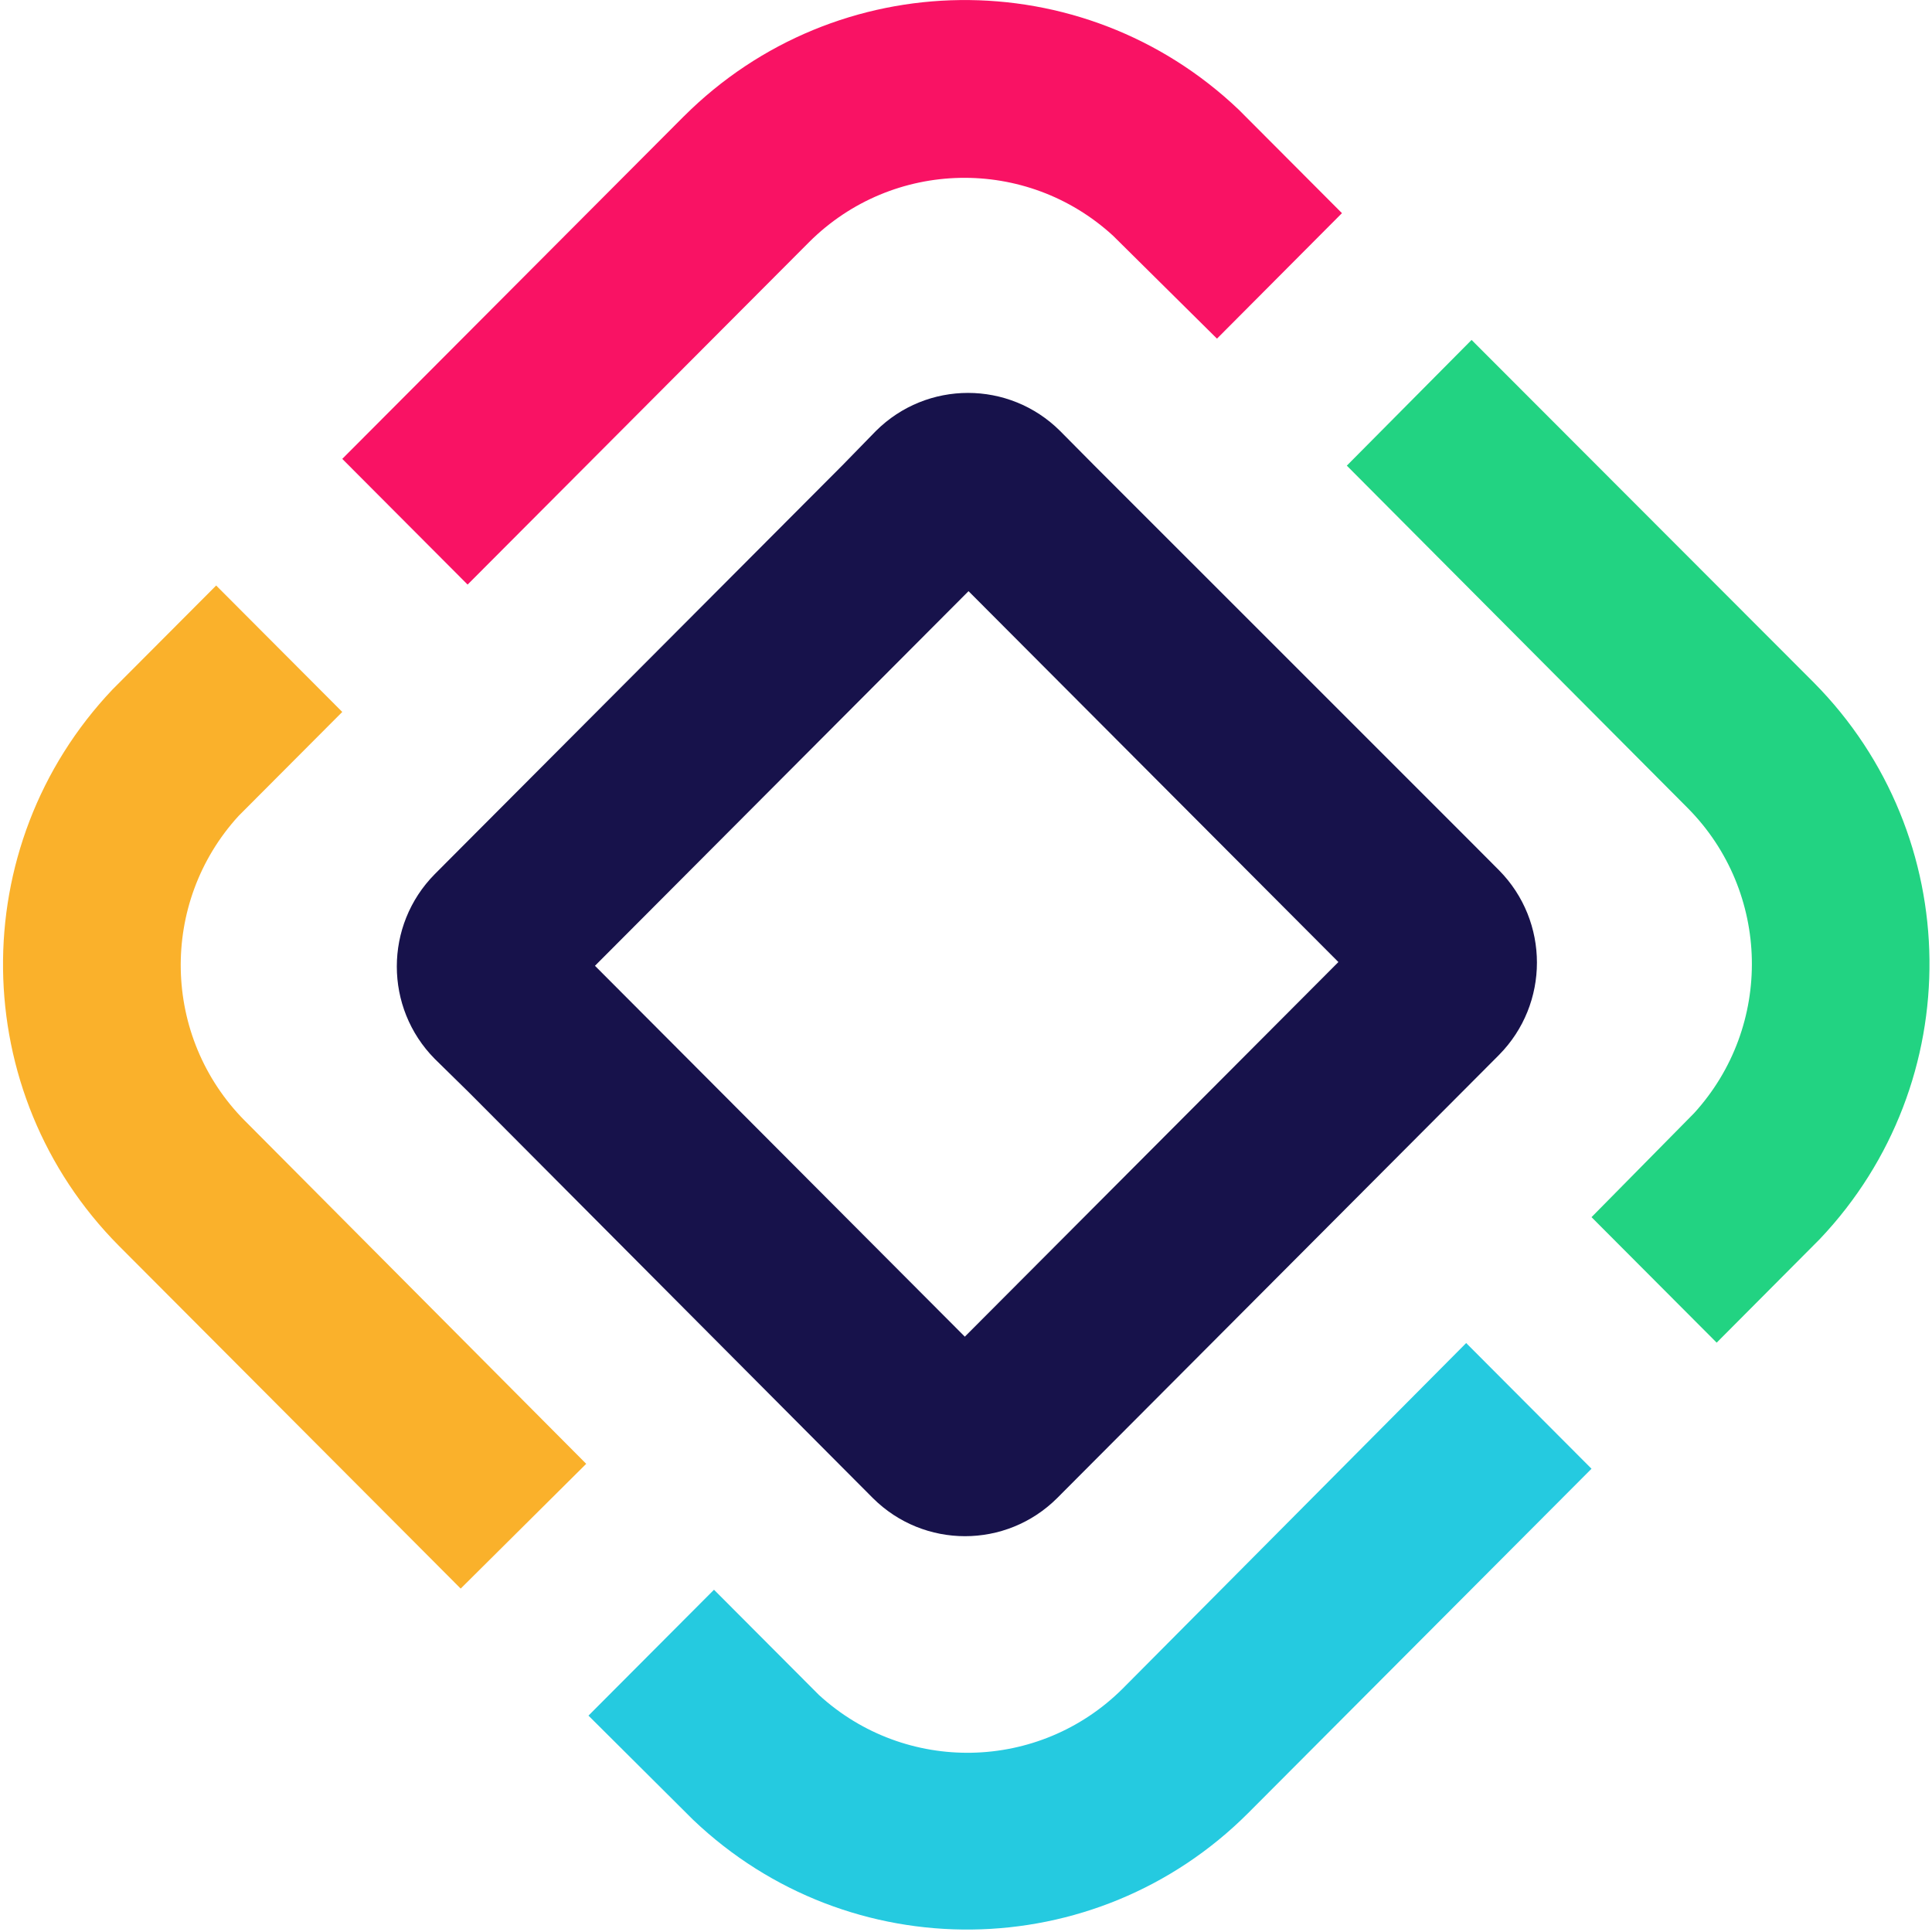
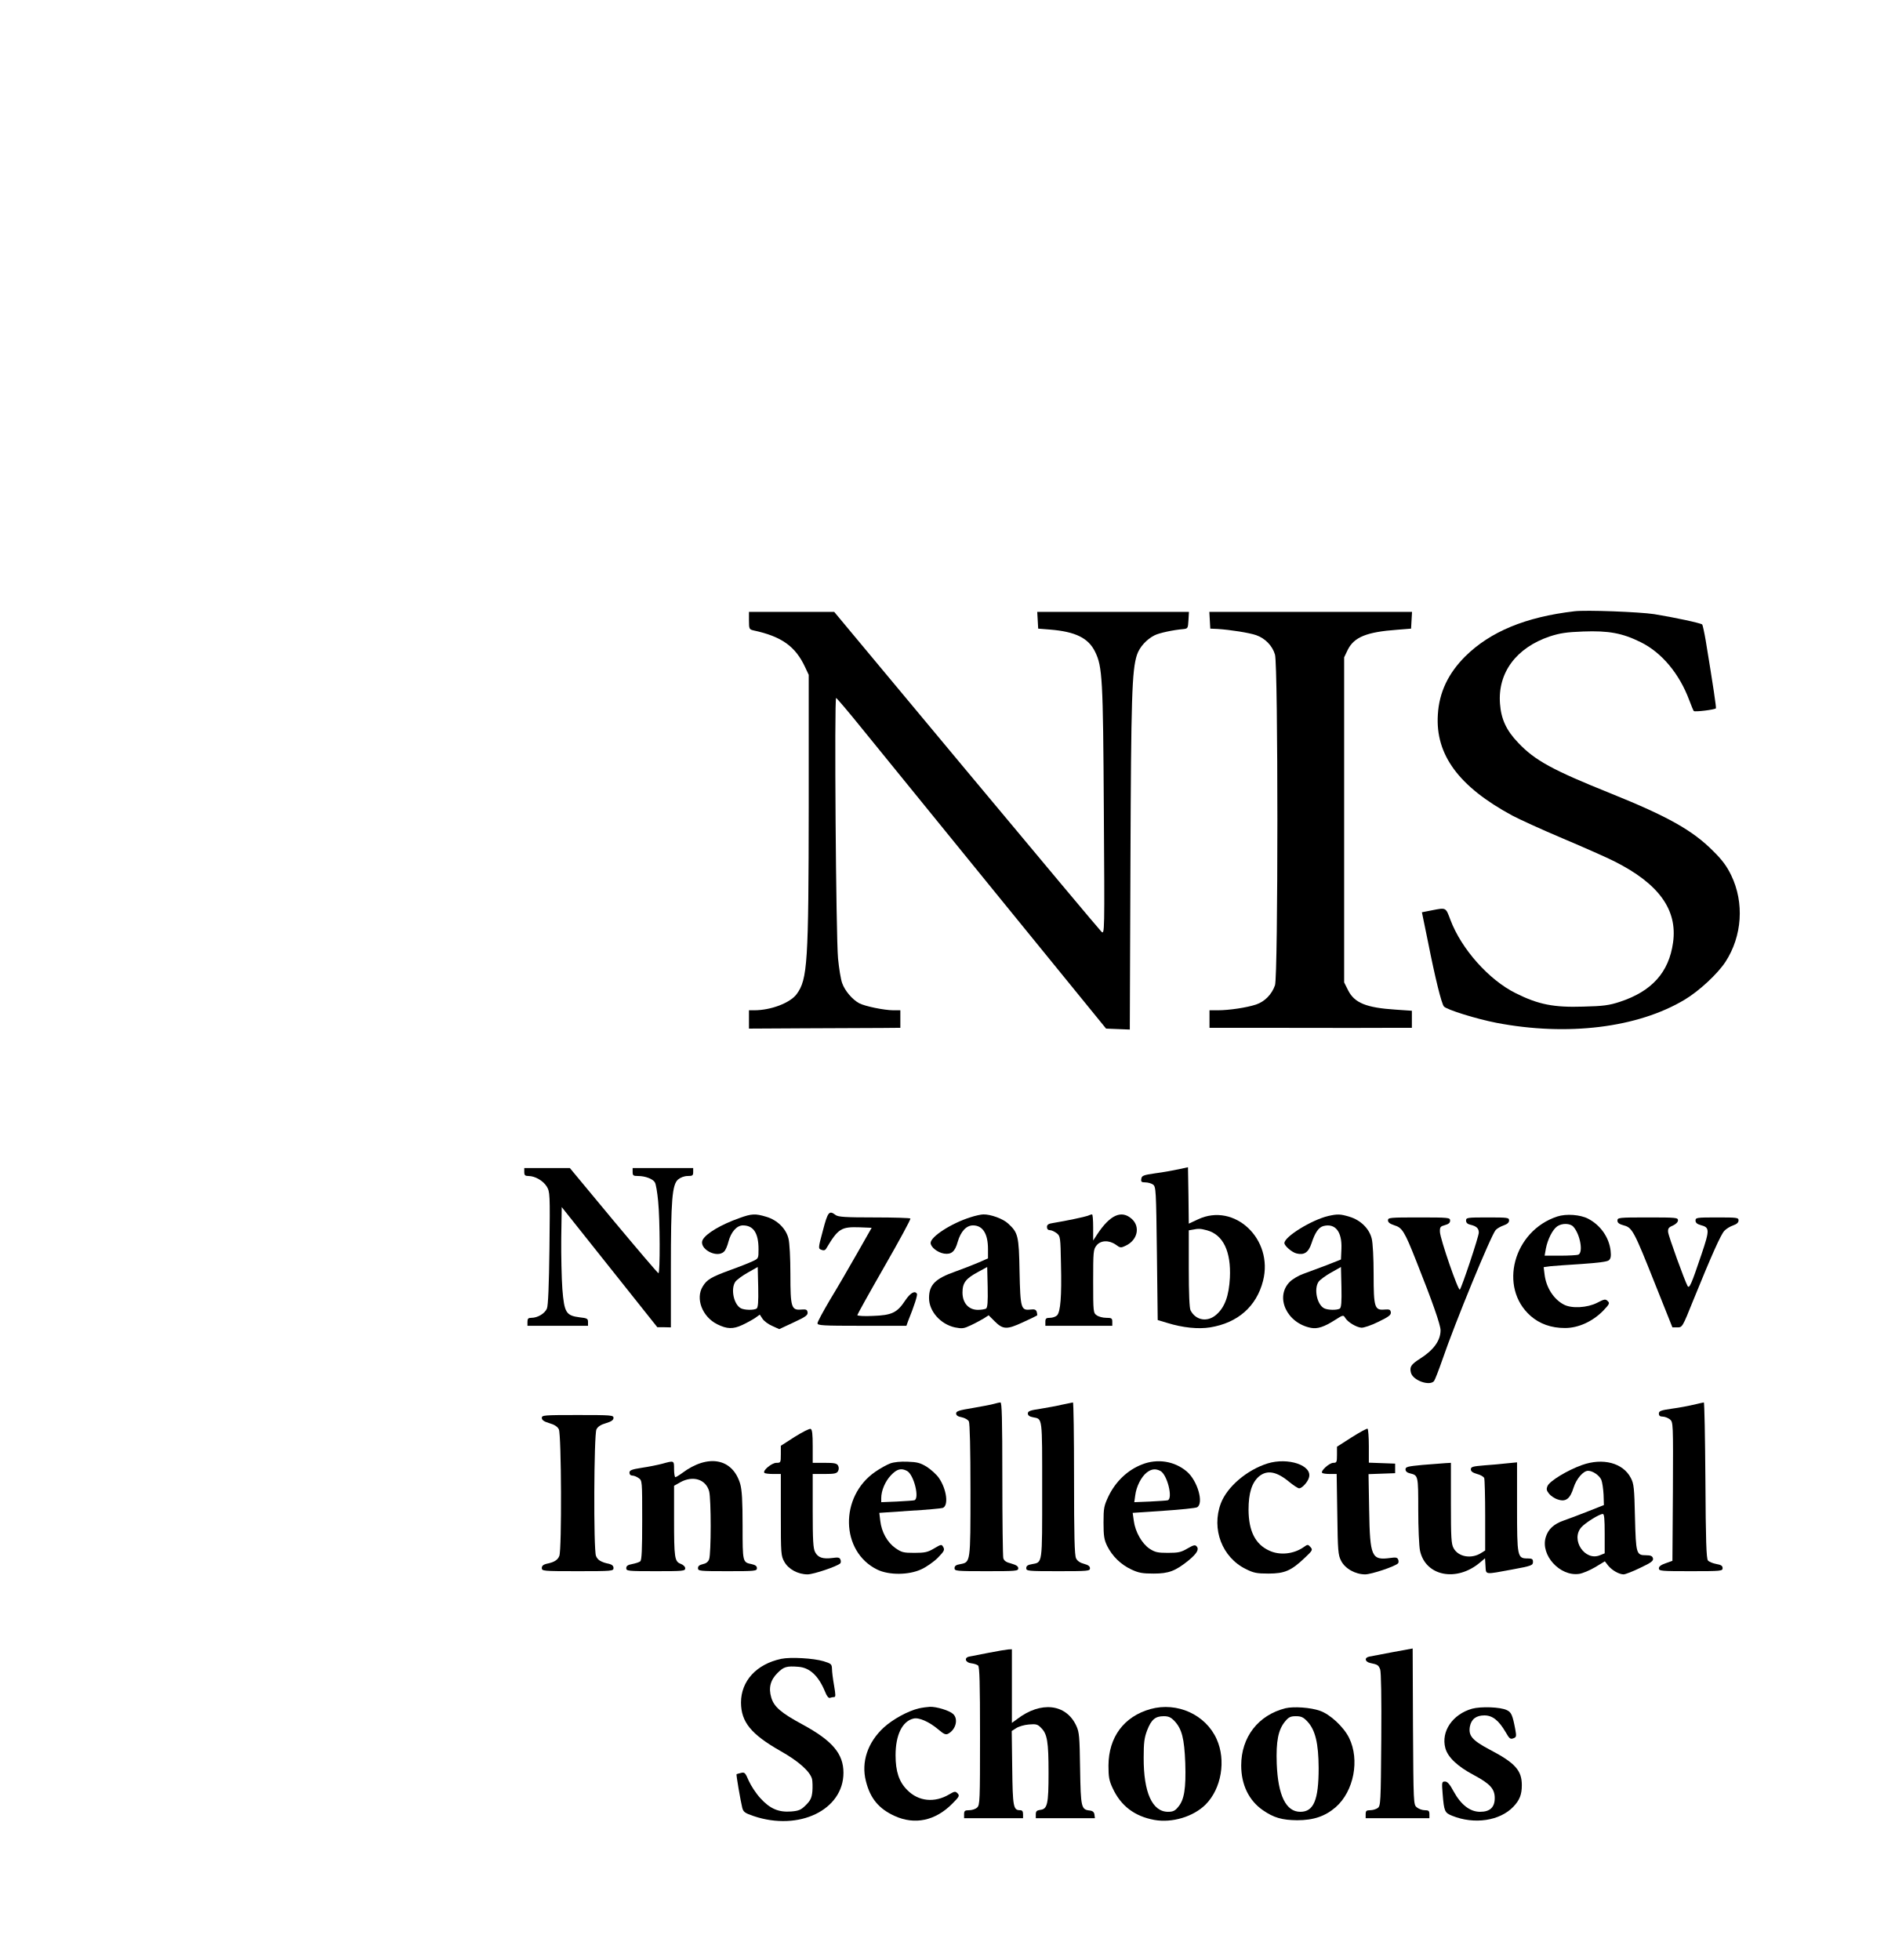
- <svg xmlns="http://www.w3.org/2000/svg" width="64" height="64">
-   <g class="layer">
-     <g id="svg_8">
-       <path d="m22.655,3.852l-11.317,11.349l4.152,4.164l11.317,-11.349a7.295,7.316 0 0 1 10.067,-0.205l3.44,3.407l4.14,-4.157l-3.416,-3.425a13.186,13.223 0 0 0 -18.383,0.217z" fill="#f91264" id="svg_1" />
-       <path d="m36.15,48.492l12.375,-12.41l1.132,-1.136a4.331,4.344 0 0 0 0,-6.118l-1.132,-1.136l-12.282,-12.28l-1.126,-1.136a4.331,4.344 0 0 0 -6.101,0l-1.108,1.136l-12.375,12.41l-1.132,1.136a4.331,4.344 0 0 0 0,6.118l1.132,1.111l12.252,12.305l1.132,1.136a4.331,4.344 0 0 0 6.101,0l1.132,-1.136zm-16.441,-16.499l12.375,-12.41l12.252,12.286l-12.375,12.41l-12.252,-12.286z" fill="#17124b" id="svg_2" />
-       <path d="m37.19,55.938a7.295,7.316 0 0 1 -10.067,0.205l0,0l-3.471,-3.481l-4.158,4.17l3.465,3.45a13.18,13.217 0 0 0 18.383,-0.217l11.379,-11.411l-4.152,-4.164l-11.379,11.448z" fill="#25cae0" id="svg_3" />
-       <polygon fill="#25cae0" id="svg_4" points="52.721,40.319 52.721,40.319 54.107,41.709 52.721,40.319 " />
-       <polygon fill="#f91264" id="svg_5" points="7.155,19.396 9.234,21.481 7.155,19.396 7.155,19.396 " />
-       <path d="m8.108,37.124a7.289,7.31 0 0 1 -0.204,-10.096l3.434,-3.444l-4.177,-4.188l-3.434,3.444l0,0a13.18,13.217 0 0 0 0.217,18.435l11.317,11.349l4.158,-4.133l-11.311,-11.368z" fill="#fab12b" id="svg_6" />
-       <path d="m60.084,22.61l-11.336,-11.349l-4.133,4.164l11.299,11.349a7.301,7.322 0 0 1 0.204,10.102l-3.397,3.444l4.146,4.157l3.416,-3.431a13.186,13.223 0 0 0 -0.198,-18.435z" fill="#22d382" id="svg_7" />
-     </g>
+ <svg xmlns="http://www.w3.org/2000/svg" version="1.0" width="1182pt" height="1230pt" viewBox="0 0 1182 1230" preserveAspectRatio="xMidYMid meet">
+   <g transform="translate(0,1230) scale(0.1,-0.1)" fill="#000000" stroke="none">
+     <path d="M9880 8464 c-307 -36 -528 -128 -685 -283 -107 -107 -164 -226 -172 -366 -16 -252 132 -452 467 -633 41 -22 185 -88 320 -145 135 -57 279 -121 320 -142 279 -140 398 -304 369 -510 -26 -187 -133 -306 -334 -372 -67 -22 -104 -27 -230 -30 -184 -6 -281 13 -423 84 -168 83 -341 277 -410 460 -30 80 -26 78 -118 60 l-61 -12 38 -185 c46 -232 85 -388 100 -406 16 -20 206 -79 331 -103 444 -85 885 -31 1179 145 91 54 208 163 257 238 105 162 119 371 36 543 -27 56 -56 96 -113 152 -129 130 -284 217 -641 361 -368 148 -477 207 -583 319 -74 77 -107 148 -114 245 -15 194 102 351 312 422 65 21 104 27 210 31 160 6 246 -10 361 -67 132 -65 243 -198 305 -365 12 -33 25 -63 28 -67 6 -7 131 8 139 17 3 3 -16 134 -64 425 -9 52 -19 98 -22 101 -9 9 -183 46 -302 65 -92 14 -428 27 -500 18z" />
+     <path d="M4700 8405 c0 -51 2 -55 28 -61 177 -38 264 -100 325 -232 l22 -47 0 -820 c-1 -988 -7 -1091 -76 -1184 -41 -55 -161 -101 -266 -101 l-33 0 0 -57 0 -58 363 2 c199 1 413 2 475 2 l112 1 0 55 0 55 -44 0 c-56 0 -178 25 -214 44 -43 23 -90 78 -107 126 -9 24 -20 94 -26 155 -13 133 -24 1635 -12 1635 4 -1 76 -85 159 -188 84 -103 463 -569 843 -1037 l692 -850 75 -3 74 -3 0 28 c0 15 2 483 4 1038 4 1016 9 1189 41 1286 16 48 60 97 110 122 29 15 119 34 180 39 29 3 30 5 33 56 l3 52 -476 0 -476 0 3 -52 3 -53 75 -6 c159 -13 240 -53 282 -139 46 -94 50 -165 55 -1000 5 -768 5 -775 -15 -757 -11 10 -392 465 -848 1012 l-829 995 -267 0 -268 0 0 -55z" />
+     <path d="M7592 8408 l3 -53 45 -2 c80 -5 200 -24 243 -39 57 -20 102 -67 118 -122 20 -69 20 -2019 0 -2075 -20 -58 -65 -103 -119 -121 -57 -19 -168 -36 -239 -36 l-53 0 0 -55 0 -55 268 0 c495 -1 857 -1 930 0 l72 0 0 54 0 53 -102 7 c-184 12 -258 42 -298 121 l-25 50 0 1020 0 1020 23 48 c40 79 118 111 310 125 l87 7 3 53 3 52 -636 0 -636 0 3 -52z" />
+     <path d="M7395 4962 c-33 -7 -98 -19 -145 -25 -76 -11 -85 -15 -88 -35 -3 -18 1 -22 25 -22 16 0 38 -6 49 -14 18 -14 19 -33 24 -432 l5 -418 60 -18 c97 -30 194 -40 269 -28 173 28 291 131 332 292 67 261 -179 494 -408 386 l-58 -27 -2 177 -3 177 -60 -13z m180 -383 c101 -28 151 -133 143 -298 -6 -113 -32 -185 -85 -231 -55 -49 -129 -37 -162 27 -7 14 -11 105 -11 262 l0 240 23 4 c39 8 51 7 92 -4z" />
+     <path d="M3290 4945 c0 -20 5 -25 26 -25 41 0 92 -29 115 -66 20 -34 21 -42 17 -387 -3 -233 -8 -361 -16 -379 -13 -31 -58 -58 -97 -58 -20 0 -25 -5 -25 -25 l0 -25 190 0 190 0 0 24 c0 21 -6 24 -52 29 -86 11 -97 29 -109 178 -5 68 -8 212 -7 319 l3 195 300 -377 300 -377 43 0 42 -1 0 368 c0 434 8 527 45 560 16 13 39 22 61 22 30 0 34 3 34 25 l0 25 -190 0 -190 0 0 -25 c0 -22 4 -25 34 -25 46 0 95 -19 106 -41 6 -10 15 -63 20 -116 12 -119 13 -453 2 -453 -4 0 -131 149 -282 330 l-274 330 -143 0 -143 0 0 -25z" />
+     <path d="M5164 4578 c-30 -112 -30 -113 -10 -121 15 -6 24 -4 31 8 75 126 94 137 211 133 l74 -3 -91 -160 c-50 -88 -126 -219 -170 -291 -43 -73 -79 -139 -79 -148 0 -14 30 -16 279 -16 l279 0 10 28 c40 99 61 165 56 173 -13 22 -42 5 -74 -43 -50 -76 -84 -92 -202 -96 -54 -3 -98 0 -98 5 0 4 76 141 169 303 93 162 167 298 164 303 -2 4 -104 7 -227 7 -180 0 -226 3 -242 15 -41 31 -49 21 -80 -97z" />
+     <path d="M4640 4656 c-116 -41 -208 -96 -230 -136 -29 -55 89 -120 134 -74 9 8 21 36 27 61 16 61 52 103 91 103 66 0 98 -48 98 -149 0 -58 0 -59 -37 -76 -21 -10 -84 -35 -140 -55 -120 -44 -147 -60 -173 -103 -47 -76 -3 -190 90 -237 62 -31 100 -32 158 -5 30 14 66 34 82 45 l28 20 17 -26 c9 -14 37 -35 61 -45 l44 -20 90 42 c76 35 90 46 88 63 -3 18 -9 20 -39 18 -63 -6 -69 13 -69 221 0 102 -5 198 -12 224 -15 63 -71 117 -139 137 -69 21 -92 20 -169 -8z m108 -568 c-18 -11 -76 -10 -99 2 -45 24 -65 123 -34 167 9 12 44 38 78 57 l62 35 3 -126 c2 -94 -1 -128 -10 -135z" />
+     <path d="M6090 4661 c-121 -38 -250 -122 -250 -161 0 -26 43 -60 84 -67 46 -7 69 12 86 74 19 65 54 103 96 103 61 0 94 -52 94 -149 l0 -58 -57 -25 c-32 -14 -99 -40 -149 -58 -125 -44 -164 -83 -164 -166 0 -83 72 -164 162 -184 46 -9 56 -8 102 14 28 13 64 33 81 43 l29 19 37 -37 c53 -53 77 -54 178 -7 47 21 87 41 89 43 2 2 1 12 -2 22 -5 15 -14 18 -39 15 -60 -7 -64 7 -69 238 -4 226 -9 244 -72 302 -32 30 -110 58 -155 57 -14 0 -51 -8 -81 -18z m98 -573 c-7 -4 -30 -8 -51 -8 -59 0 -97 43 -97 109 0 61 21 88 100 130 l55 30 3 -126 c2 -94 -1 -128 -10 -135z" />
+     <path d="M6825 4670 c-20 -7 -131 -31 -217 -45 -29 -4 -38 -11 -38 -25 0 -13 7 -20 19 -20 10 0 29 -9 42 -19 23 -18 24 -25 27 -195 5 -201 -3 -299 -25 -321 -8 -8 -28 -15 -44 -15 -24 0 -29 -4 -29 -25 l0 -25 210 0 210 0 0 25 c0 22 -4 25 -38 25 -21 0 -48 7 -60 16 -21 15 -22 20 -22 213 0 185 1 200 21 225 26 33 78 35 121 5 28 -21 32 -21 63 -6 74 35 92 119 37 168 -64 57 -135 26 -216 -96 l-26 -40 0 83 c0 45 -3 82 -7 81 -5 0 -17 -4 -28 -9z" />
+     <path d="M8335 4669 c-105 -25 -275 -130 -275 -170 0 -17 47 -58 76 -65 48 -12 75 6 94 63 22 68 45 101 75 109 74 19 117 -35 113 -141 l-3 -69 -91 -36 c-50 -19 -115 -43 -145 -54 -29 -10 -68 -33 -85 -50 -95 -95 -19 -260 133 -289 40 -8 83 6 150 49 52 33 53 33 65 13 17 -27 69 -58 101 -61 15 -1 63 15 107 37 66 32 80 43 78 60 -3 17 -9 19 -39 17 -63 -6 -69 13 -69 221 0 102 -5 198 -12 224 -15 63 -71 117 -139 137 -58 18 -76 18 -134 5z m73 -581 c-18 -11 -76 -10 -99 2 -45 24 -65 123 -34 167 9 12 44 38 78 57 l62 35 3 -126 c2 -94 -1 -128 -10 -135z" />
+     <path d="M9773 4666 c-276 -90 -371 -445 -168 -624 57 -50 129 -76 216 -76 83 0 172 40 239 108 40 42 43 48 29 61 -14 14 -21 13 -67 -11 -61 -31 -159 -37 -208 -11 -64 33 -111 107 -121 187 l-6 48 44 6 c24 2 113 9 197 14 99 7 158 14 168 23 12 10 15 25 11 61 -10 84 -64 160 -141 200 -50 26 -138 32 -193 14z m100 -64 c43 -47 64 -163 31 -176 -9 -3 -60 -6 -114 -6 l-97 0 8 45 c11 57 42 119 71 139 30 21 81 20 101 -2z" />
+     <path d="M8710 4642 c0 -13 12 -22 39 -31 50 -15 64 -36 139 -226 102 -256 152 -400 152 -433 0 -64 -43 -124 -128 -178 -58 -37 -67 -52 -58 -88 12 -49 117 -86 145 -53 6 8 29 67 52 133 79 231 306 783 335 815 9 10 32 23 50 29 23 8 34 18 34 31 0 18 -8 19 -135 19 -128 0 -135 -1 -135 -20 0 -13 9 -22 28 -26 38 -9 52 -23 52 -49 0 -25 -107 -345 -119 -358 -10 -10 -123 317 -125 362 -1 31 3 35 32 43 22 6 32 14 32 28 0 19 -8 20 -195 20 -183 0 -195 -1 -195 -18z" />
+     <path d="M10150 4640 c0 -14 11 -22 40 -30 53 -14 64 -35 196 -367 l109 -273 31 0 c31 0 32 1 99 168 117 288 174 415 196 438 12 13 37 28 55 34 23 8 34 18 34 31 0 18 -8 19 -135 19 -128 0 -135 -1 -135 -20 0 -13 10 -22 32 -28 57 -15 58 -28 5 -185 -64 -190 -76 -216 -87 -197 -18 32 -120 313 -122 338 -2 22 3 30 30 41 19 9 32 22 32 33 0 17 -13 18 -190 18 -182 0 -190 -1 -190 -20z" />
+     <path d="M6237 3490 c-16 -5 -76 -16 -133 -26 -86 -14 -104 -20 -104 -34 0 -12 11 -20 35 -24 19 -4 39 -15 45 -26 6 -12 10 -172 10 -432 0 -459 1 -451 -65 -464 -25 -4 -35 -11 -35 -25 0 -18 11 -19 200 -19 186 0 200 1 200 18 0 13 -13 21 -44 30 -32 8 -45 17 -50 34 -3 13 -6 238 -6 501 0 375 -3 477 -12 476 -7 0 -26 -5 -41 -9z" />
+     <path d="M6665 3485 c-33 -8 -95 -19 -137 -26 -63 -9 -78 -15 -78 -29 0 -12 10 -20 32 -24 61 -12 58 10 58 -457 0 -473 3 -452 -65 -465 -25 -4 -35 -11 -35 -25 0 -18 11 -19 200 -19 187 0 200 1 200 18 0 13 -11 21 -37 28 -24 6 -42 18 -50 34 -10 19 -13 139 -13 503 0 262 -3 477 -7 476 -5 -1 -35 -7 -68 -14z" />
+     <path d="M10630 3485 c-30 -7 -92 -19 -137 -25 -71 -10 -83 -15 -83 -31 0 -13 7 -19 24 -19 13 0 33 -8 45 -17 21 -18 21 -20 19 -453 l-3 -435 -42 -15 c-29 -10 -43 -20 -43 -32 0 -17 15 -18 200 -18 190 0 200 1 200 19 0 15 -10 21 -39 26 -22 4 -46 14 -53 22 -10 13 -14 121 -16 505 -2 268 -6 488 -10 487 -4 0 -32 -7 -62 -14z" />
+     <path d="M3400 3402 c0 -13 13 -23 47 -33 32 -9 52 -22 60 -39 16 -31 19 -754 3 -794 -10 -26 -32 -40 -82 -50 -19 -5 -28 -13 -28 -26 0 -19 7 -20 225 -20 218 0 225 1 225 20 0 13 -9 21 -27 26 -51 10 -73 24 -83 50 -16 40 -13 763 3 794 8 17 28 30 60 39 34 10 47 20 47 33 0 17 -14 18 -225 18 -211 0 -225 -1 -225 -18z" />
+     <path d="M4987 3283 l-87 -56 0 -53 c0 -53 -1 -54 -28 -54 -29 0 -89 -50 -75 -63 3 -4 28 -7 55 -7 l48 0 0 -256 c0 -245 1 -258 22 -295 26 -47 86 -79 146 -79 37 0 185 50 205 69 4 4 5 15 1 24 -5 13 -15 15 -49 10 -61 -8 -92 2 -110 37 -12 23 -15 73 -15 260 l0 230 75 0 c61 0 76 3 84 18 6 11 6 24 0 35 -8 14 -24 17 -84 17 l-75 0 0 104 c0 76 -3 105 -13 109 -7 3 -52 -20 -100 -50z" />
+     <path d="M8482 3280 l-92 -59 0 -51 c0 -46 -2 -50 -23 -50 -25 0 -82 -52 -70 -63 3 -4 25 -7 49 -7 l42 0 4 -252 c3 -232 5 -256 24 -293 25 -49 89 -85 151 -85 38 0 186 49 206 69 4 4 5 15 1 24 -5 13 -15 15 -49 10 -118 -16 -128 6 -133 299 l-4 227 83 3 84 3 0 30 0 30 -82 3 -83 3 0 104 c0 57 -4 106 -8 109 -4 3 -49 -22 -100 -54z" />
+     <path d="M4155 3114 c-27 -7 -85 -19 -127 -25 -65 -10 -78 -16 -78 -31 0 -11 7 -18 18 -18 10 0 28 -7 40 -16 22 -15 22 -18 22 -263 0 -187 -3 -251 -12 -259 -7 -6 -30 -13 -50 -17 -28 -5 -38 -12 -38 -26 0 -18 10 -19 185 -19 171 0 185 1 185 18 0 10 -12 22 -28 28 -39 15 -42 36 -42 283 l0 207 39 22 c79 44 160 19 181 -56 13 -47 13 -392 0 -427 -6 -17 -20 -27 -40 -31 -21 -5 -30 -12 -30 -25 0 -18 11 -19 185 -19 174 0 185 1 185 19 0 13 -10 20 -32 25 -58 12 -58 10 -58 240 0 161 -4 225 -15 264 -48 161 -202 189 -364 68 -19 -14 -39 -26 -43 -26 -4 0 -8 23 -8 50 0 56 1 55 -75 34z" />
+     <path d="M5586 3116 c-21 -8 -63 -31 -93 -52 -226 -155 -219 -501 12 -614 74 -36 198 -35 277 2 31 14 78 47 103 72 39 40 44 49 35 66 -11 20 -12 20 -58 -7 -40 -24 -58 -28 -124 -28 -69 0 -80 3 -119 30 -51 36 -87 101 -95 171 l-6 50 191 13 c106 6 199 15 207 18 38 14 25 117 -24 188 -15 22 -50 53 -76 70 -41 25 -61 30 -120 32 -44 2 -86 -2 -110 -11z m106 -47 c43 -23 80 -173 46 -184 -7 -2 -57 -5 -110 -8 l-98 -4 0 25 c0 48 25 106 61 144 37 39 64 47 101 27z" />
+     <path d="M7167 3110 c-91 -35 -166 -107 -211 -200 -28 -60 -31 -73 -31 -165 0 -84 4 -108 23 -147 32 -64 85 -116 151 -147 47 -22 70 -26 141 -26 94 0 136 16 218 82 52 43 68 69 52 88 -10 12 -19 10 -59 -13 -39 -23 -57 -27 -122 -27 -65 0 -81 4 -115 26 -48 32 -90 106 -99 175 l-7 50 193 13 c106 7 201 17 211 22 44 24 3 168 -65 225 -77 65 -184 82 -280 44z m115 -41 c43 -23 80 -173 46 -184 -7 -2 -57 -5 -112 -8 l-98 -4 6 43 c7 56 38 116 72 143 30 23 55 26 86 10z" />
+     <path d="M7954 3116 c-130 -41 -254 -147 -293 -251 -60 -160 8 -339 158 -412 48 -24 68 -28 141 -28 101 0 143 18 227 98 50 47 52 51 37 68 -16 18 -18 18 -43 0 -63 -44 -150 -53 -216 -22 -88 40 -129 123 -130 256 0 106 21 171 66 210 51 42 111 31 191 -36 26 -21 53 -39 61 -39 17 0 53 38 61 67 24 77 -131 129 -260 89z" />
+     <path d="M9927 3106 c-92 -33 -200 -99 -215 -130 -9 -20 -8 -29 9 -50 10 -13 35 -30 55 -36 50 -17 77 4 99 75 18 56 61 105 91 105 29 0 71 -29 83 -57 6 -15 12 -57 14 -93 l2 -65 -101 -40 c-56 -22 -124 -48 -151 -57 -63 -22 -98 -55 -113 -105 -34 -112 89 -247 209 -230 22 3 67 22 101 42 l61 37 20 -26 c24 -30 69 -56 98 -56 10 0 57 18 104 41 70 33 84 44 80 60 -4 14 -14 19 -43 19 -62 0 -64 8 -70 239 -4 184 -7 210 -26 246 -49 95 -176 128 -307 81z m143 -430 l0 -124 -30 -12 c-94 -39 -185 97 -117 175 23 27 113 84 135 84 9 1 12 -30 12 -123z" />
+     <path d="M8928 3107 c-94 -9 -108 -12 -108 -28 0 -12 10 -21 28 -25 52 -13 52 -12 52 -230 0 -112 5 -226 11 -255 34 -160 229 -199 376 -75 l32 27 3 -48 c4 -57 -9 -55 170 -22 119 22 128 26 128 47 0 18 -5 22 -34 22 -64 0 -66 9 -66 324 l0 279 -62 -6 c-35 -4 -100 -10 -145 -13 -71 -6 -83 -9 -83 -25 0 -13 12 -21 39 -29 21 -5 42 -17 45 -26 3 -9 6 -114 6 -235 l0 -219 -24 -15 c-61 -40 -144 -26 -174 29 -15 27 -17 65 -17 284 l0 252 -35 -2 c-19 -1 -83 -6 -142 -11z" />
+     <path d="M8740 1932 c-69 -13 -135 -26 -147 -28 -32 -6 -29 -32 5 -40 48 -10 52 -13 63 -40 6 -18 9 -175 7 -442 -3 -396 -4 -414 -22 -428 -11 -8 -32 -14 -48 -14 -23 0 -28 -4 -28 -25 l0 -25 200 0 200 0 0 25 c0 21 -5 25 -29 25 -16 0 -38 8 -50 18 -21 17 -21 22 -24 507 l-2 490 -125 -23z" />
+     <path d="M6205 1928 c-55 -11 -110 -21 -123 -24 -34 -7 -24 -38 13 -42 17 -2 36 -8 43 -14 9 -8 12 -109 12 -443 0 -406 -1 -433 -18 -448 -10 -10 -33 -17 -50 -17 -27 0 -32 -4 -32 -25 l0 -25 185 0 185 0 0 25 c0 18 -5 25 -19 25 -42 0 -46 21 -49 265 l-3 232 28 18 c15 10 51 21 80 23 45 4 55 1 76 -21 39 -38 47 -87 47 -282 0 -199 -7 -228 -53 -233 -21 -3 -27 -9 -27 -28 l0 -24 186 0 185 0 -3 23 c-2 15 -11 23 -29 25 -54 6 -57 18 -61 262 -3 203 -5 229 -24 270 -64 138 -222 156 -371 42 l-33 -24 0 231 0 231 -22 -1 c-13 -1 -68 -10 -123 -21z" />
+     <path d="M4903 1890 c-156 -33 -253 -139 -253 -275 1 -122 63 -198 247 -303 114 -64 187 -129 199 -177 3 -14 4 -49 2 -76 -4 -42 -12 -58 -41 -87 -30 -30 -44 -36 -92 -40 -79 -6 -133 17 -193 83 -27 29 -59 78 -73 109 -22 51 -26 56 -49 50 -14 -3 -26 -7 -28 -8 -3 -3 25 -167 36 -211 7 -26 16 -33 72 -52 284 -96 563 39 563 272 0 119 -69 201 -257 303 -135 73 -179 111 -196 169 -18 60 -6 110 40 155 38 38 56 44 130 38 71 -5 126 -56 167 -155 11 -29 23 -43 31 -40 8 3 19 5 26 5 11 0 10 14 0 73 -7 39 -13 86 -13 104 -1 30 -5 33 -53 48 -64 19 -207 27 -265 15z" />
+     <path d="M5766 1579 c-68 -16 -163 -68 -220 -120 -101 -93 -143 -217 -112 -337 27 -108 81 -173 180 -218 127 -58 256 -30 362 77 44 44 47 50 33 65 -14 14 -19 13 -53 -7 -91 -54 -192 -44 -262 27 -52 51 -74 117 -74 219 0 127 42 213 112 230 34 9 99 -20 156 -68 35 -30 47 -35 62 -27 49 26 65 93 31 124 -24 22 -104 46 -145 45 -17 -1 -48 -5 -70 -10z" />
+     <path d="M7220 1575 c-167 -47 -263 -176 -264 -355 0 -71 4 -94 26 -141 51 -111 137 -177 262 -200 111 -20 244 20 321 96 100 100 130 278 70 411 -69 154 -248 235 -415 189z m150 -75 c47 -50 62 -110 68 -264 5 -159 -6 -231 -45 -276 -19 -24 -33 -30 -63 -30 -99 0 -154 121 -153 340 0 94 4 125 22 172 26 67 51 88 104 88 30 0 45 -7 67 -30z" />
+     <path d="M8067 1580 c-171 -43 -278 -181 -278 -359 0 -121 48 -220 136 -281 68 -47 120 -62 215 -63 103 0 176 25 242 82 114 100 152 297 84 435 -34 69 -119 148 -183 170 -59 21 -165 28 -216 16z m138 -84 c49 -53 69 -135 70 -291 0 -201 -31 -275 -115 -275 -90 0 -140 102 -148 301 -5 142 9 215 54 268 21 25 33 31 66 31 33 0 47 -6 73 -34z" />
+     <path d="M9238 1577 c-123 -35 -196 -143 -168 -247 15 -57 76 -115 178 -169 103 -55 132 -87 132 -145 0 -58 -30 -86 -92 -86 -63 0 -120 44 -166 128 -24 45 -39 62 -54 62 -20 0 -21 -4 -15 -77 9 -111 13 -119 60 -138 139 -56 299 -32 384 57 39 41 53 76 53 135 0 93 -42 140 -203 224 -109 58 -133 87 -123 144 9 47 40 70 91 70 51 0 90 -31 134 -106 22 -39 29 -45 47 -38 20 7 21 12 13 56 -17 90 -25 108 -53 121 -40 20 -162 24 -218 9z" />
  </g>
</svg>
